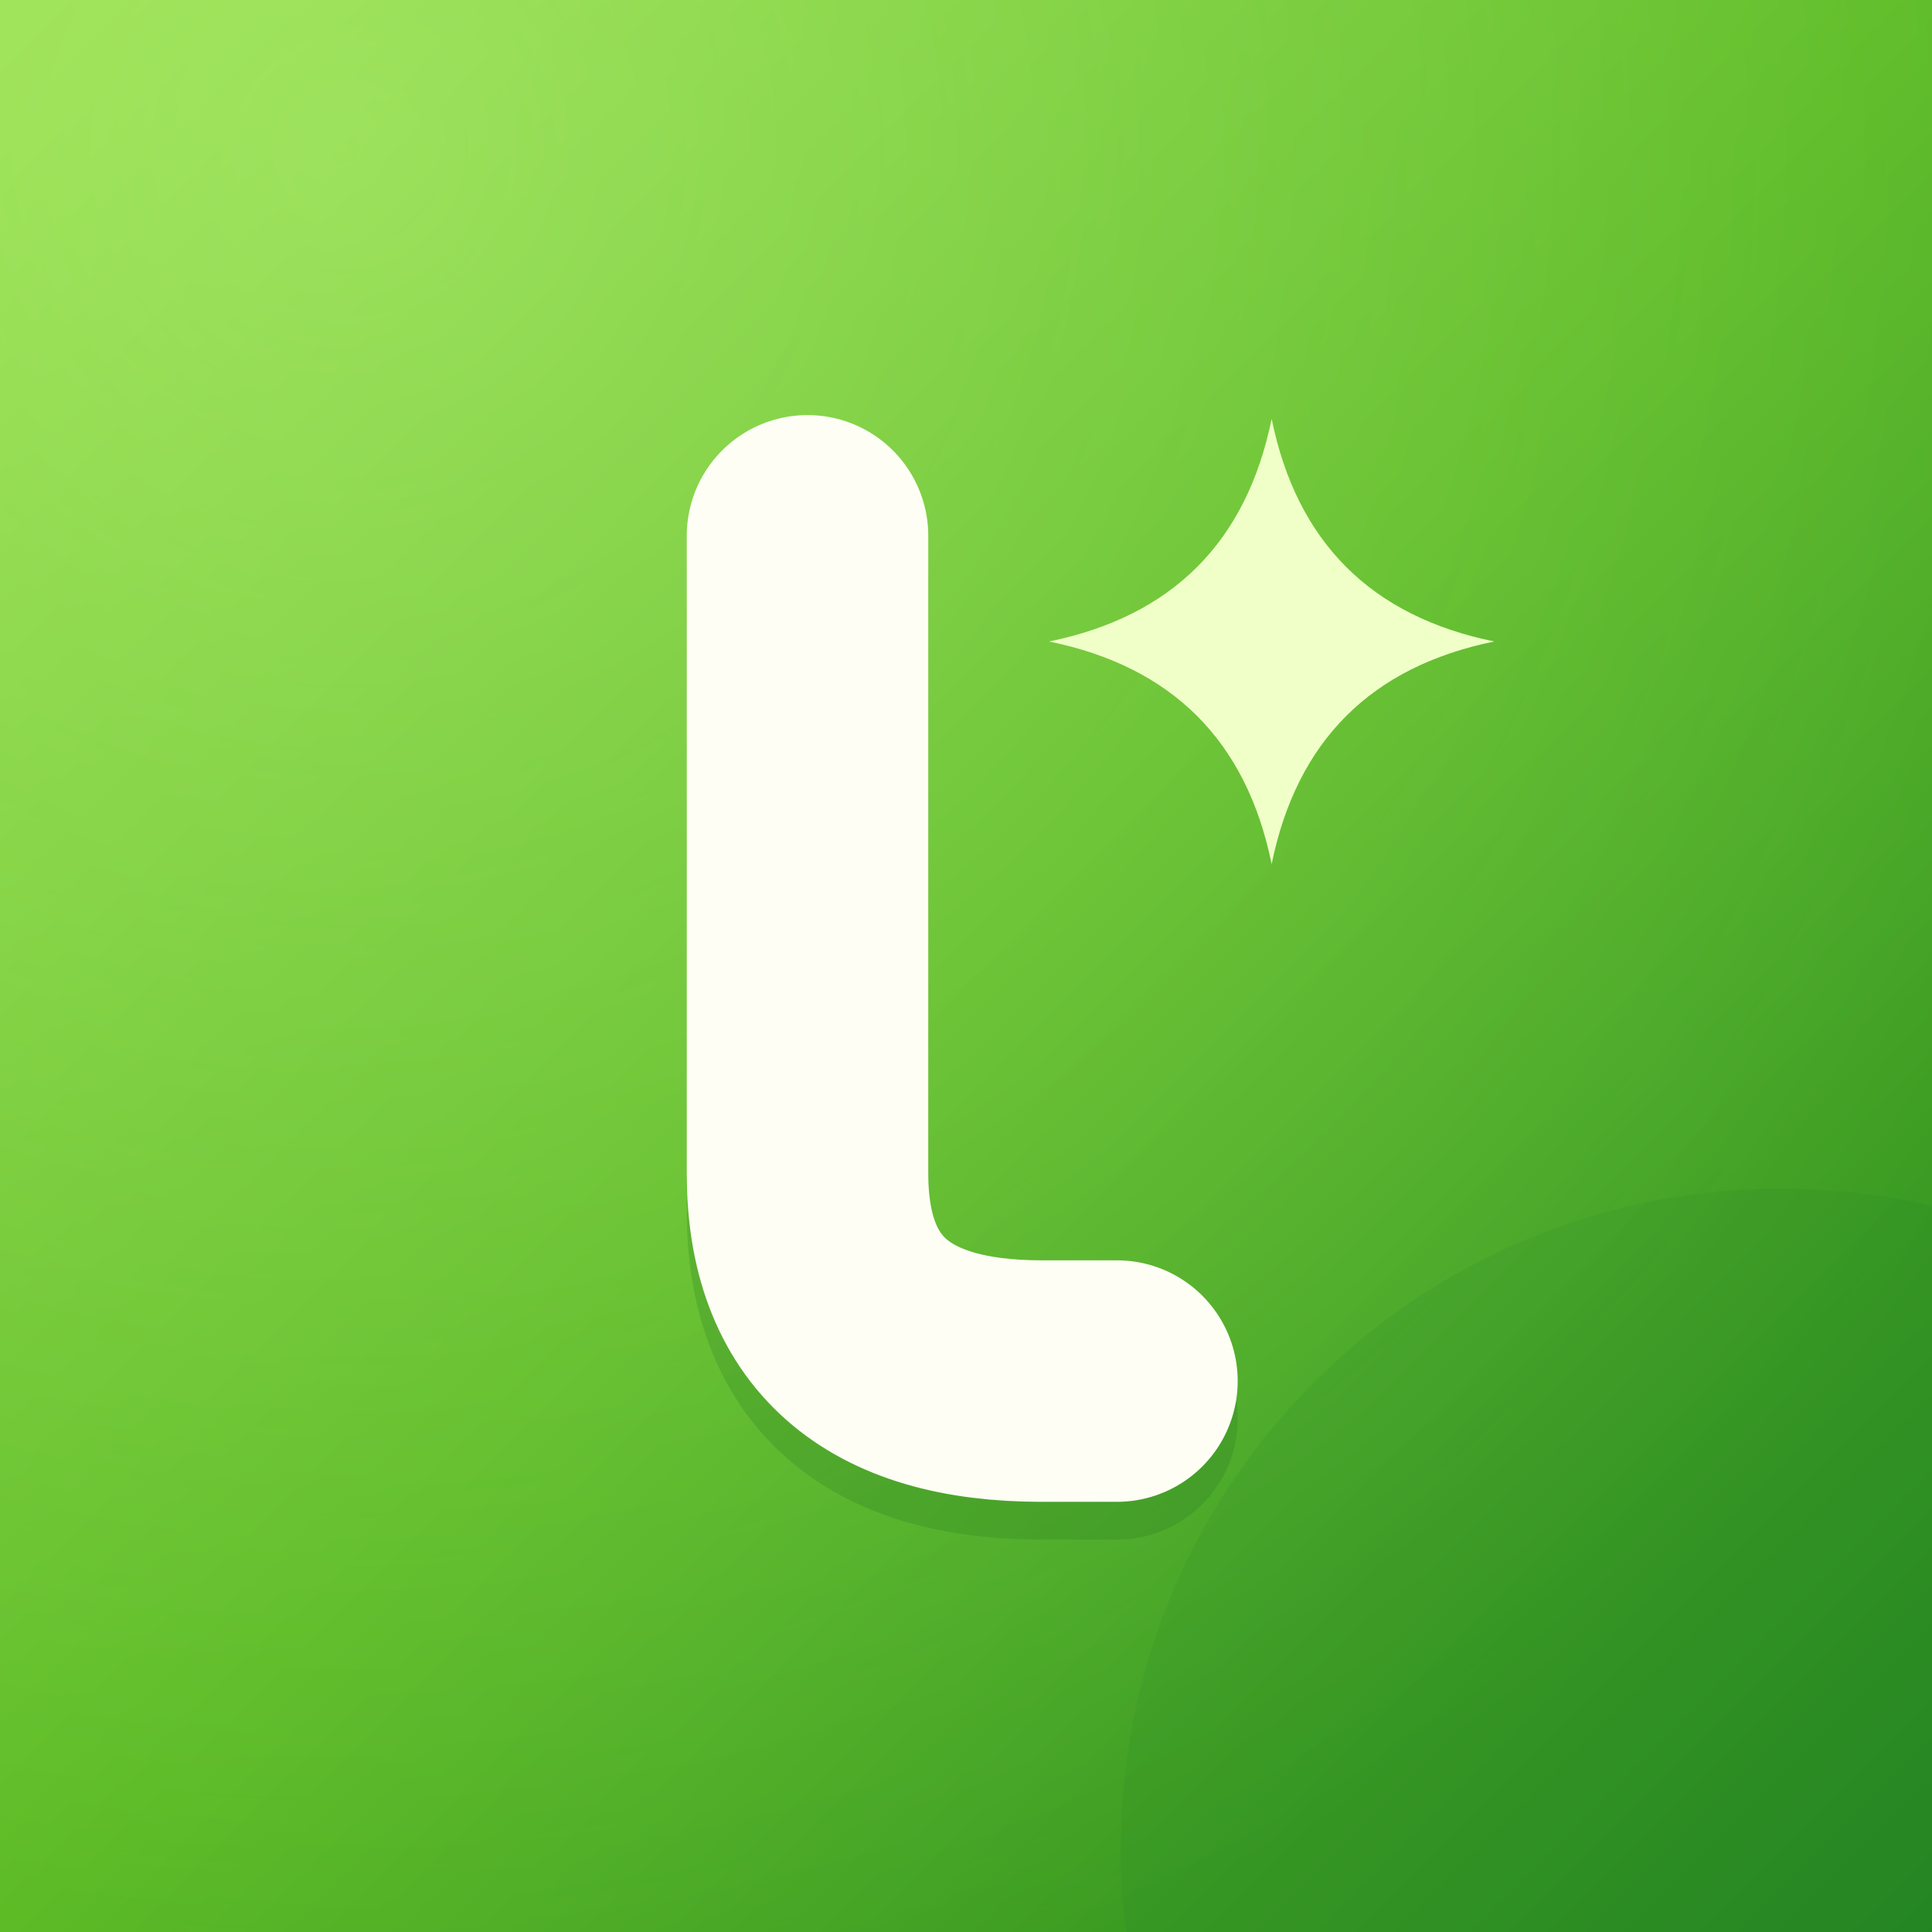
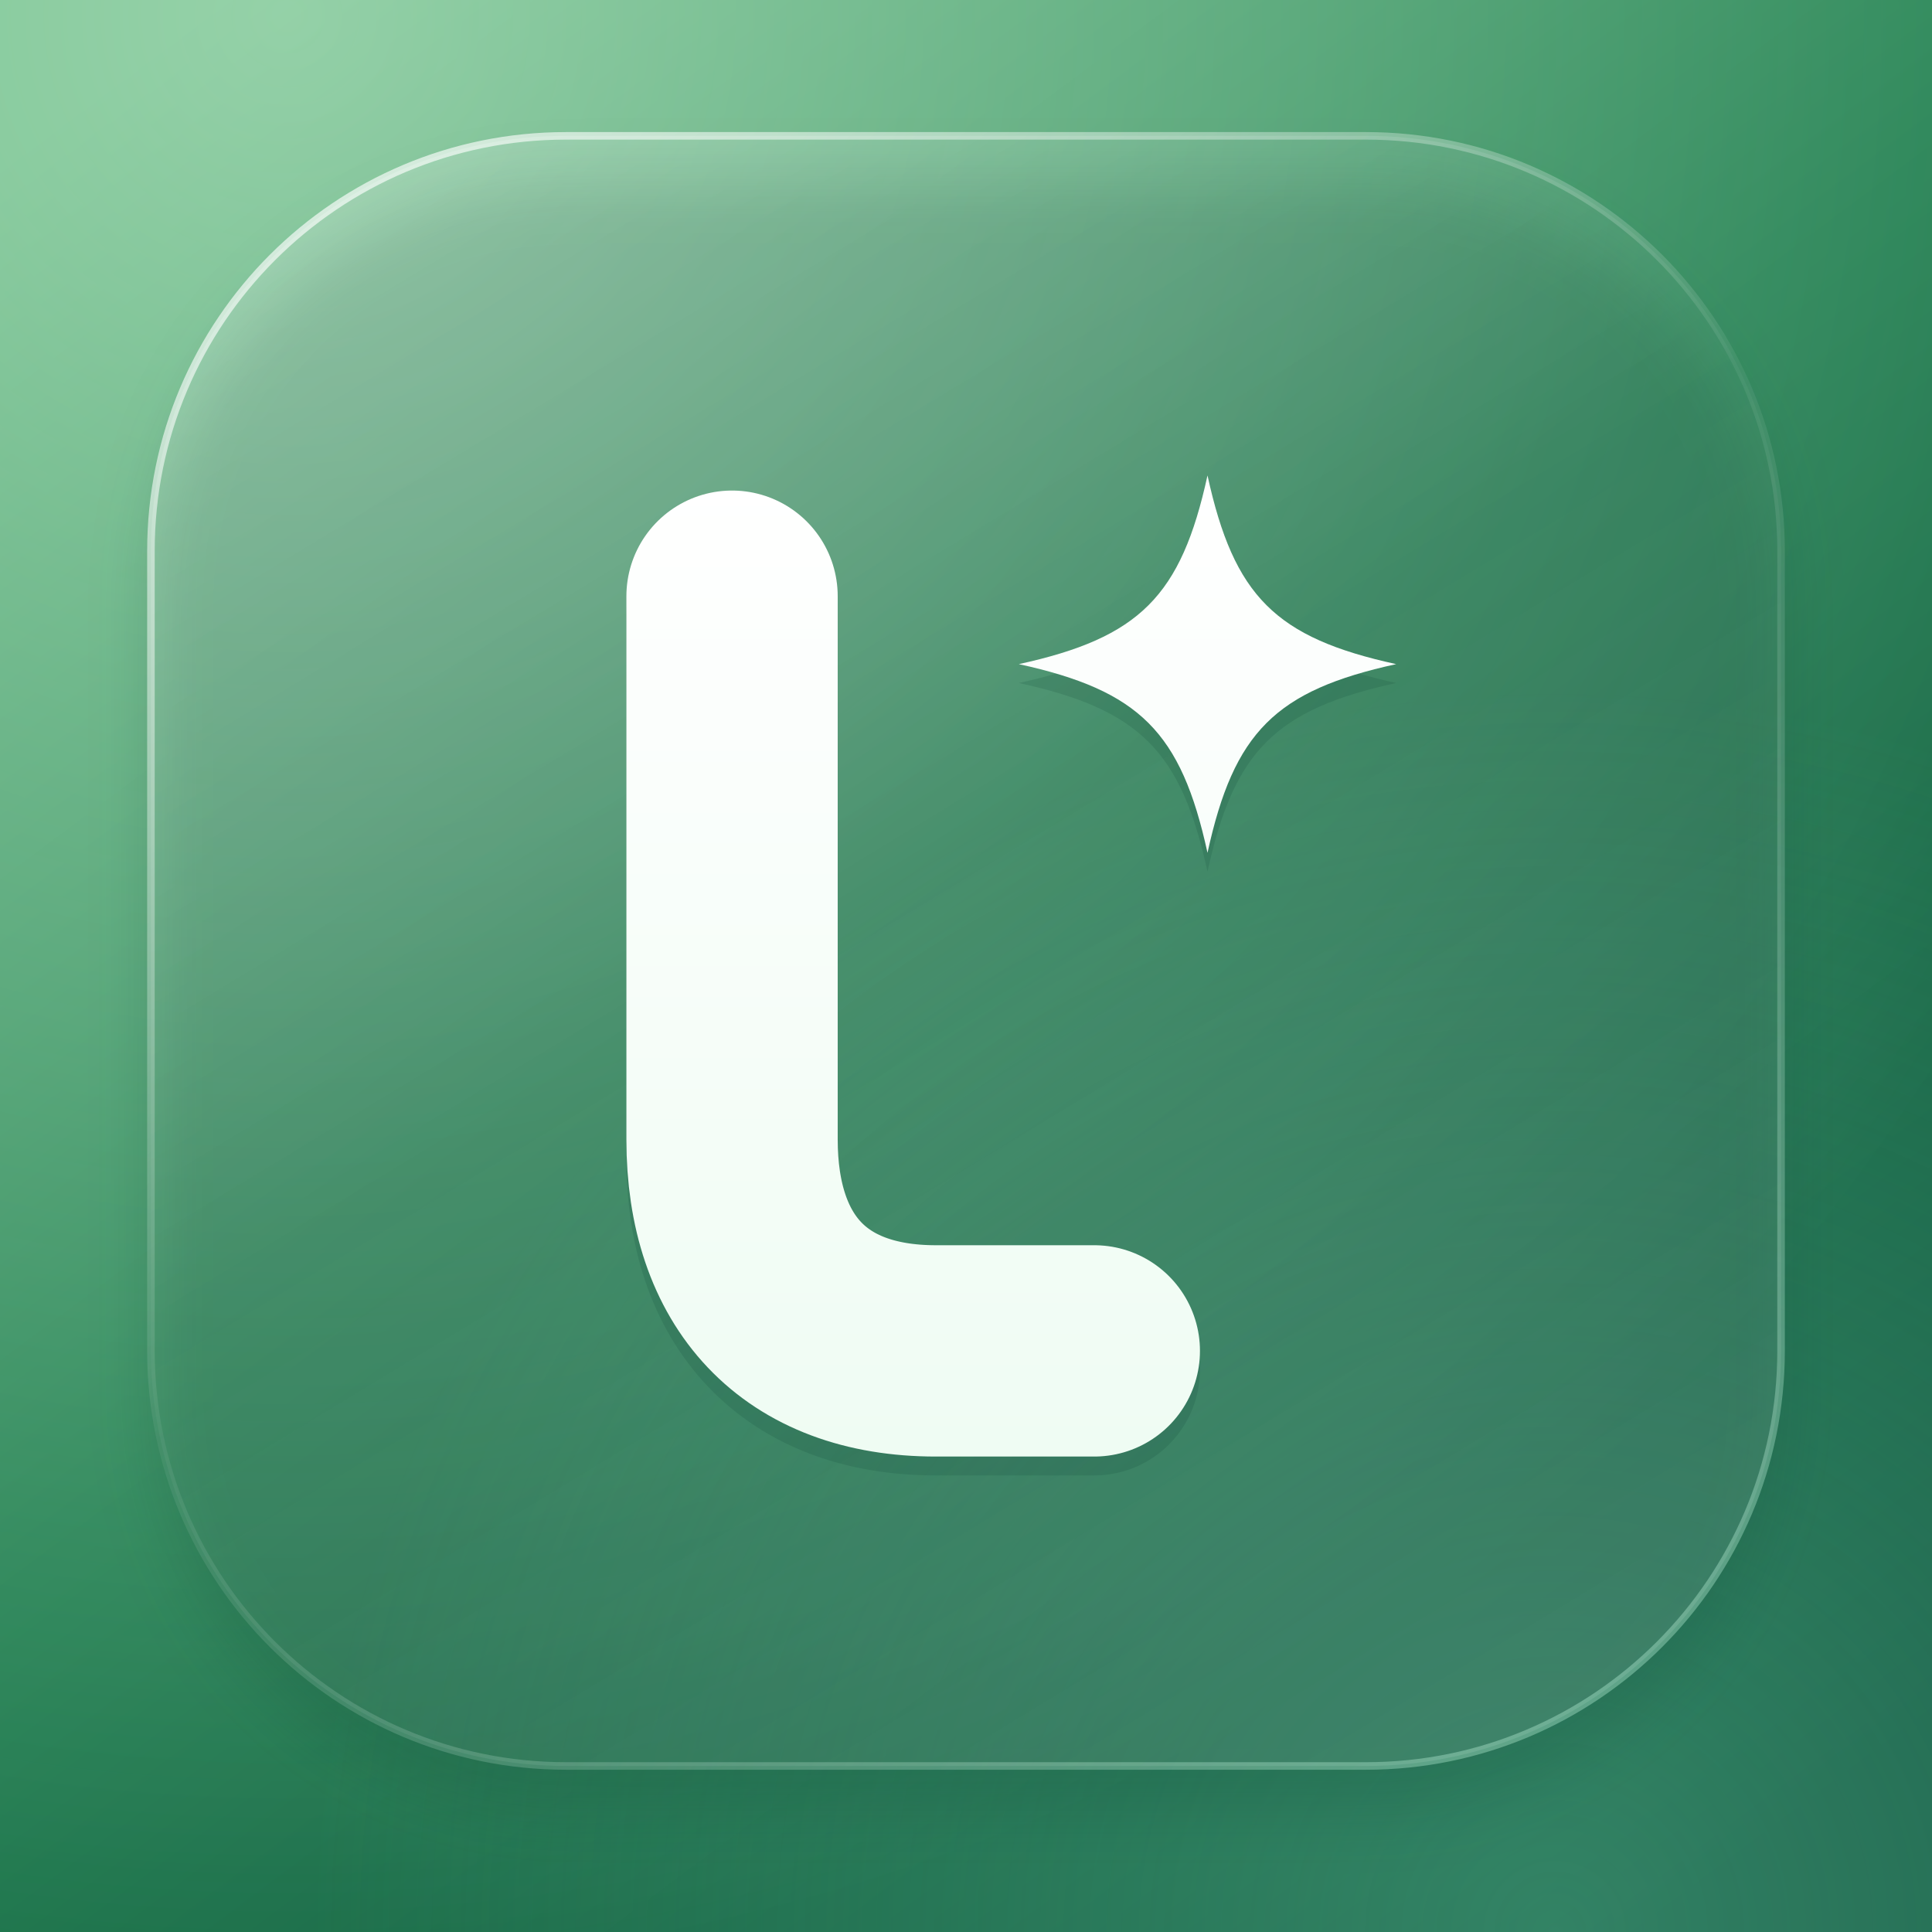
- <svg xmlns="http://www.w3.org/2000/svg" viewBox="0 0 512 512">
+ <svg xmlns="http://www.w3.org/2000/svg" viewBox="0 0 512 512" role="img" aria-labelledby="title">
  <defs>
-     <linearGradient id="green" x1="0" y1="0" x2="1" y2="1">
-       <stop stop-color="#8bda40" />
-       <stop offset=".5" stop-color="#59b923" />
-       <stop offset="1" stop-color="#258622" />
+     <linearGradient id="color" x1="56" y1="0" x2="438" y2="512" gradientUnits="userSpaceOnUse">
+       <stop stop-color="#52ad73" />
+       <stop offset=".48" stop-color="#238052" />
+       <stop offset="1" stop-color="#10513d" />
    </linearGradient>
-     <radialGradient id="light" cx=".18" cy=".08" r="1">
-       <stop stop-color="#d7ff9f" stop-opacity=".35" />
-       <stop offset="1" stop-color="#d7ff9f" stop-opacity="0" />
+     <radialGradient id="light" cx="76" cy="4" r="520" gradientUnits="userSpaceOnUse">
+       <stop stop-color="#e8ffea" stop-opacity=".45" />
+       <stop offset="1" stop-color="#e8ffea" stop-opacity="0" />
    </radialGradient>
+     <radialGradient id="refraction" cx="412" cy="512" r="330" gradientUnits="userSpaceOnUse">
+       <stop stop-color="#75dfb0" stop-opacity=".34" />
+       <stop offset="1" stop-color="#75dfb0" stop-opacity="0" />
+     </radialGradient>
+     <linearGradient id="glass" x1="114" y1="36" x2="376" y2="468" gradientUnits="userSpaceOnUse">
+       <stop stop-color="#fff" stop-opacity=".19" />
+       <stop offset=".46" stop-color="#fff" stop-opacity=".035" />
+       <stop offset="1" stop-color="#fff" stop-opacity=".1" />
+     </linearGradient>
+     <linearGradient id="edge" x1="106" y1="36" x2="398" y2="468" gradientUnits="userSpaceOnUse">
+       <stop stop-color="#fff" stop-opacity=".66" />
+       <stop offset=".48" stop-color="#fff" stop-opacity=".06" />
+       <stop offset="1" stop-color="#c7ffe5" stop-opacity=".35" />
+     </linearGradient>
+     <linearGradient id="glyph" x1="256" y1="126" x2="256" y2="386" gradientUnits="userSpaceOnUse">
+       <stop stop-color="#fff" />
+       <stop offset="1" stop-color="#effcf3" />
+     </linearGradient>
+     <filter id="lens-shadow" x="-15%" y="-15%" width="130%" height="140%" color-interpolation-filters="sRGB">
+       <feGaussianBlur stdDeviation="8" />
+     </filter>
+     <path id="letter" d="M194 158v144c0 35 19 56 54 56h42" />
+     <path id="spark" d="M320 126c7 32 18 43 50 50-32 7-43 18-50 50-7-32-18-43-50-50 32-7 43-18 50-50Z" />
  </defs>
-   <rect width="512" height="512" fill="url(#green)" />
+   <rect width="512" height="512" fill="url(#color)" />
  <rect width="512" height="512" fill="url(#light)" />
-   <circle cx="472" cy="490" r="175" fill="#166f24" opacity=".1" />
-   <path d="M214 142v169q0 55 62 55h20" fill="none" stroke="#247322" stroke-opacity=".22" stroke-width="64" stroke-linecap="round" transform="translate(0 10)" />
-   <path d="M214 142v169q0 55 62 55h20" fill="none" stroke="#fffef5" stroke-width="64" stroke-linecap="round" />
-   <path d="M337 111q10 49 59 59-49 10-59 59-10-49-59-59 49-10 59-59Z" fill="#f0ffc8" />
+   <rect width="512" height="512" fill="url(#refraction)" />
+   <rect x="40" y="48" width="432" height="432" rx="110" fill="#073c2d" opacity=".17" filter="url(#lens-shadow)" />
+   <rect x="40" y="36" width="432" height="432" rx="110" fill="url(#glass)" stroke="url(#edge)" stroke-width="2" />
+   <g transform="translate(0 5)" opacity=".15">
+     <use href="#letter" fill="none" stroke="#073c2d" stroke-width="56" stroke-linecap="round" />
+     <use href="#spark" fill="#073c2d" />
+   </g>
+   <use href="#letter" fill="none" stroke="url(#glyph)" stroke-width="56" stroke-linecap="round" />
+   <use href="#spark" fill="url(#glyph)" />
</svg>
